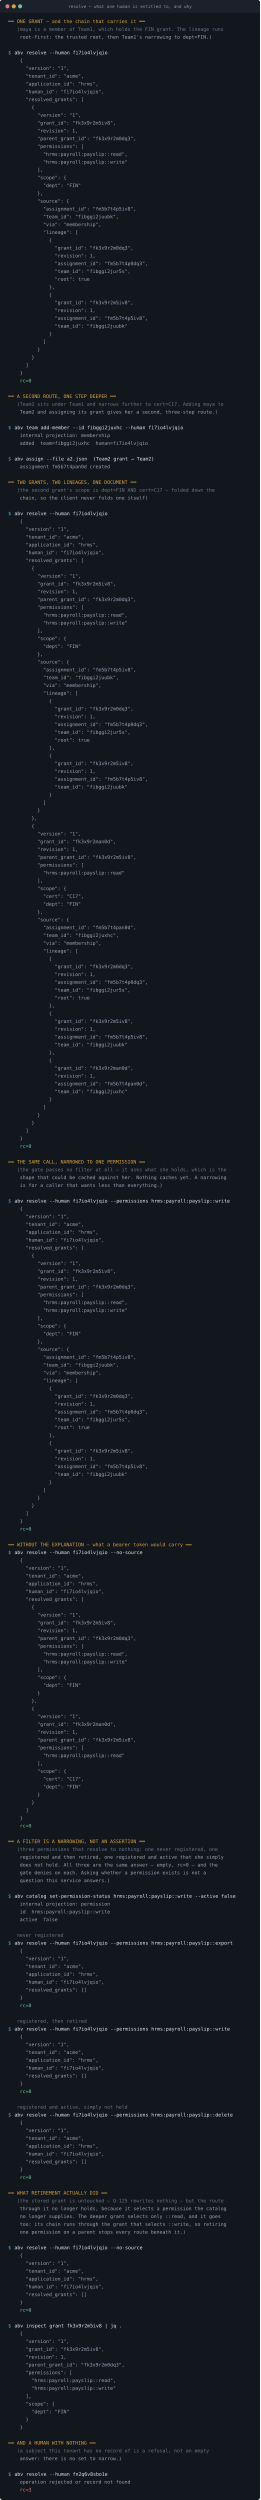
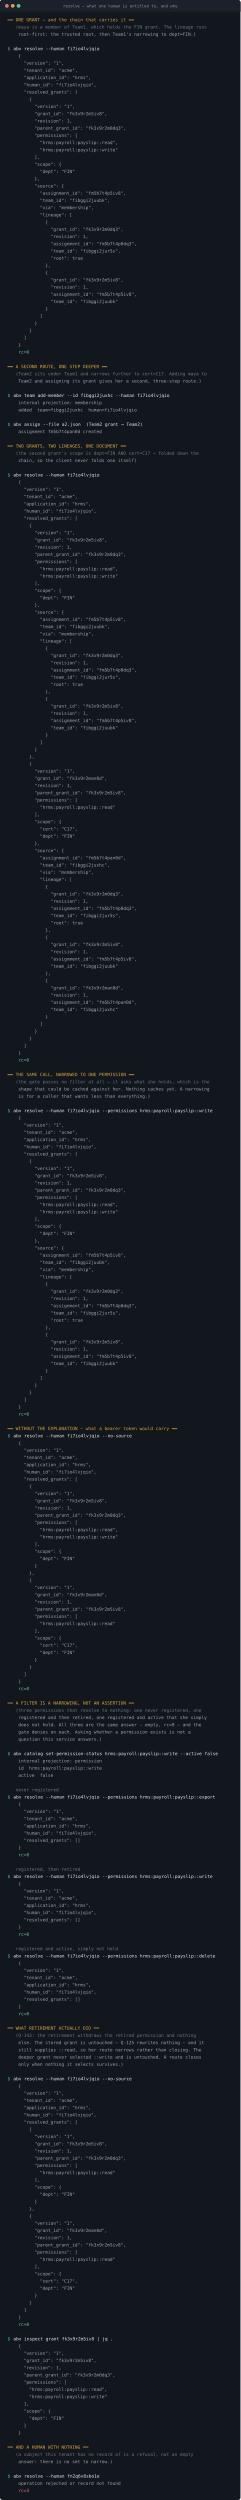
- <svg xmlns="http://www.w3.org/2000/svg" viewBox="0 0 699 6721" width="699" height="6721" font-family="ui-monospace, SFMono-Regular, Menlo, Consolas, monospace" font-size="13">
-   <rect width="699" height="6721" rx="7" fill="#12161d" />
+ <svg xmlns="http://www.w3.org/2000/svg" viewBox="0 0 699 7267" width="699" height="7267" font-family="ui-monospace, SFMono-Regular, Menlo, Consolas, monospace" font-size="13">
+   <rect width="699" height="7267" rx="7" fill="#12161d" />
  <path d="M0 7a7 7 0 0 1 7-7h685a7 7 0 0 1 7 7v27H0Z" fill="#1b212b" />
  <circle cx="20" cy="17.0" r="5.5" fill="#e0787c" />
  <circle cx="37" cy="17.0" r="5.5" fill="#d9a441" />
  <circle cx="54" cy="17.0" r="5.5" fill="#6cc292" />
  <text x="349.5" y="21.5" text-anchor="middle" fill="#8892a4" font-size="11.5">resolve — what one human is entitled to, and why</text>
  <text x="22" y="62" fill="#d9a441" xml:space="preserve">══ ONE GRANT — and the chain that carries it ══</text>
  <text x="22" y="83" fill="#6b7687" xml:space="preserve">   (maya is a member of Team1, which holds the FIN grant. The lineage runs</text>
  <text x="22" y="104" fill="#9aa4b4" xml:space="preserve">    root-first: the trusted root, then Team1's narrowing to dept=FIN.)</text>
  <text x="22" y="146" fill="#4fb8e8">$</text>
  <text x="38.8" y="146" fill="#e8ecf2" xml:space="preserve">abv resolve --human fi7io4lvjqio</text>
  <text x="22" y="167" fill="#9aa4b4" xml:space="preserve">    {</text>
  <text x="22" y="188" fill="#9aa4b4" xml:space="preserve">      "version": "1",</text>
  <text x="22" y="209" fill="#9aa4b4" xml:space="preserve">      "tenant_id": "acme",</text>
  <text x="22" y="230" fill="#9aa4b4" xml:space="preserve">      "application_id": "hrms",</text>
  <text x="22" y="251" fill="#9aa4b4" xml:space="preserve">      "human_id": "fi7io4lvjqio",</text>
  <text x="22" y="272" fill="#9aa4b4" xml:space="preserve">      "resolved_grants": [</text>
  <text x="22" y="293" fill="#9aa4b4" xml:space="preserve">        {</text>
  <text x="22" y="314" fill="#9aa4b4" xml:space="preserve">          "version": "1",</text>
  <text x="22" y="335" fill="#9aa4b4" xml:space="preserve">          "grant_id": "fk3x9r2m5iv8",</text>
  <text x="22" y="356" fill="#9aa4b4" xml:space="preserve">          "revision": 1,</text>
  <text x="22" y="377" fill="#9aa4b4" xml:space="preserve">          "parent_grant_id": "fk3x9r2m0dq3",</text>
  <text x="22" y="398" fill="#9aa4b4" xml:space="preserve">          "permissions": [</text>
  <text x="22" y="419" fill="#9aa4b4" xml:space="preserve">            "hrms:payroll:payslip::read",</text>
  <text x="22" y="440" fill="#9aa4b4" xml:space="preserve">            "hrms:payroll:payslip::write"</text>
  <text x="22" y="461" fill="#9aa4b4" xml:space="preserve">          ],</text>
  <text x="22" y="482" fill="#9aa4b4" xml:space="preserve">          "scope": {</text>
  <text x="22" y="503" fill="#9aa4b4" xml:space="preserve">            "dept": "FIN"</text>
  <text x="22" y="524" fill="#9aa4b4" xml:space="preserve">          },</text>
  <text x="22" y="545" fill="#9aa4b4" xml:space="preserve">          "source": {</text>
  <text x="22" y="566" fill="#9aa4b4" xml:space="preserve">            "assignment_id": "fm5b7t4p5iv8",</text>
  <text x="22" y="587" fill="#9aa4b4" xml:space="preserve">            "team_id": "fibggi2juubk",</text>
  <text x="22" y="608" fill="#9aa4b4" xml:space="preserve">            "via": "membership",</text>
  <text x="22" y="629" fill="#9aa4b4" xml:space="preserve">            "lineage": [</text>
  <text x="22" y="650" fill="#9aa4b4" xml:space="preserve">              {</text>
  <text x="22" y="671" fill="#9aa4b4" xml:space="preserve">                "grant_id": "fk3x9r2m0dq3",</text>
  <text x="22" y="692" fill="#9aa4b4" xml:space="preserve">                "revision": 1,</text>
  <text x="22" y="713" fill="#9aa4b4" xml:space="preserve">                "assignment_id": "fm5b7t4p0dq3",</text>
  <text x="22" y="734" fill="#9aa4b4" xml:space="preserve">                "team_id": "fibggi2jur5s",</text>
  <text x="22" y="755" fill="#9aa4b4" xml:space="preserve">                "root": true</text>
  <text x="22" y="776" fill="#9aa4b4" xml:space="preserve">              },</text>
  <text x="22" y="797" fill="#9aa4b4" xml:space="preserve">              {</text>
  <text x="22" y="818" fill="#9aa4b4" xml:space="preserve">                "grant_id": "fk3x9r2m5iv8",</text>
  <text x="22" y="839" fill="#9aa4b4" xml:space="preserve">                "revision": 1,</text>
  <text x="22" y="860" fill="#9aa4b4" xml:space="preserve">                "assignment_id": "fm5b7t4p5iv8",</text>
  <text x="22" y="881" fill="#9aa4b4" xml:space="preserve">                "team_id": "fibggi2juubk"</text>
  <text x="22" y="902" fill="#9aa4b4" xml:space="preserve">              }</text>
  <text x="22" y="923" fill="#9aa4b4" xml:space="preserve">            ]</text>
  <text x="22" y="944" fill="#9aa4b4" xml:space="preserve">          }</text>
  <text x="22" y="965" fill="#9aa4b4" xml:space="preserve">        }</text>
  <text x="22" y="986" fill="#9aa4b4" xml:space="preserve">      ]</text>
  <text x="22" y="1007" fill="#9aa4b4" xml:space="preserve">    }</text>
  <text x="22" y="1028" fill="#6cc292" xml:space="preserve">    rc=0</text>
  <text x="22" y="1070" fill="#d9a441" xml:space="preserve">══ A SECOND ROUTE, ONE STEP DEEPER ══</text>
  <text x="22" y="1091" fill="#6b7687" xml:space="preserve">   (Team2 sits under Team1 and narrows further to cert=C17. Adding maya to</text>
  <text x="22" y="1112" fill="#9aa4b4" xml:space="preserve">    Team2 and assigning its grant gives her a second, three-step route.)</text>
  <text x="22" y="1154" fill="#4fb8e8">$</text>
  <text x="38.8" y="1154" fill="#e8ecf2" xml:space="preserve">abv team add-member --id fibggi2juxhc --human fi7io4lvjqio</text>
  <text x="22" y="1175" fill="#9aa4b4" xml:space="preserve">    internal projection: membership</text>
  <text x="22" y="1196" fill="#9aa4b4" xml:space="preserve">    added  team=fibggi2juxhc  human=fi7io4lvjqio</text>
  <text x="22" y="1238" fill="#4fb8e8">$</text>
  <text x="38.8" y="1238" fill="#e8ecf2" xml:space="preserve">abv assign --file a2.json  (Team2 grant → Team2)</text>
  <text x="22" y="1259" fill="#9aa4b4" xml:space="preserve">    assignment fm5b7t4pan0d created</text>
  <text x="22" y="1301" fill="#d9a441" xml:space="preserve">══ TWO GRANTS, TWO LINEAGES, ONE DOCUMENT ══</text>
  <text x="22" y="1322" fill="#6b7687" xml:space="preserve">   (the second grant's scope is dept=FIN AND cert=C17 — folded down the</text>
  <text x="22" y="1343" fill="#9aa4b4" xml:space="preserve">    chain, so the client never folds one itself)</text>
  <text x="22" y="1385" fill="#4fb8e8">$</text>
  <text x="38.8" y="1385" fill="#e8ecf2" xml:space="preserve">abv resolve --human fi7io4lvjqio</text>
  <text x="22" y="1406" fill="#9aa4b4" xml:space="preserve">    {</text>
  <text x="22" y="1427" fill="#9aa4b4" xml:space="preserve">      "version": "1",</text>
  <text x="22" y="1448" fill="#9aa4b4" xml:space="preserve">      "tenant_id": "acme",</text>
  <text x="22" y="1469" fill="#9aa4b4" xml:space="preserve">      "application_id": "hrms",</text>
  <text x="22" y="1490" fill="#9aa4b4" xml:space="preserve">      "human_id": "fi7io4lvjqio",</text>
  <text x="22" y="1511" fill="#9aa4b4" xml:space="preserve">      "resolved_grants": [</text>
  <text x="22" y="1532" fill="#9aa4b4" xml:space="preserve">        {</text>
  <text x="22" y="1553" fill="#9aa4b4" xml:space="preserve">          "version": "1",</text>
  <text x="22" y="1574" fill="#9aa4b4" xml:space="preserve">          "grant_id": "fk3x9r2m5iv8",</text>
  <text x="22" y="1595" fill="#9aa4b4" xml:space="preserve">          "revision": 1,</text>
  <text x="22" y="1616" fill="#9aa4b4" xml:space="preserve">          "parent_grant_id": "fk3x9r2m0dq3",</text>
  <text x="22" y="1637" fill="#9aa4b4" xml:space="preserve">          "permissions": [</text>
  <text x="22" y="1658" fill="#9aa4b4" xml:space="preserve">            "hrms:payroll:payslip::read",</text>
  <text x="22" y="1679" fill="#9aa4b4" xml:space="preserve">            "hrms:payroll:payslip::write"</text>
  <text x="22" y="1700" fill="#9aa4b4" xml:space="preserve">          ],</text>
  <text x="22" y="1721" fill="#9aa4b4" xml:space="preserve">          "scope": {</text>
  <text x="22" y="1742" fill="#9aa4b4" xml:space="preserve">            "dept": "FIN"</text>
  <text x="22" y="1763" fill="#9aa4b4" xml:space="preserve">          },</text>
  <text x="22" y="1784" fill="#9aa4b4" xml:space="preserve">          "source": {</text>
  <text x="22" y="1805" fill="#9aa4b4" xml:space="preserve">            "assignment_id": "fm5b7t4p5iv8",</text>
  <text x="22" y="1826" fill="#9aa4b4" xml:space="preserve">            "team_id": "fibggi2juubk",</text>
  <text x="22" y="1847" fill="#9aa4b4" xml:space="preserve">            "via": "membership",</text>
  <text x="22" y="1868" fill="#9aa4b4" xml:space="preserve">            "lineage": [</text>
  <text x="22" y="1889" fill="#9aa4b4" xml:space="preserve">              {</text>
  <text x="22" y="1910" fill="#9aa4b4" xml:space="preserve">                "grant_id": "fk3x9r2m0dq3",</text>
  <text x="22" y="1931" fill="#9aa4b4" xml:space="preserve">                "revision": 1,</text>
  <text x="22" y="1952" fill="#9aa4b4" xml:space="preserve">                "assignment_id": "fm5b7t4p0dq3",</text>
  <text x="22" y="1973" fill="#9aa4b4" xml:space="preserve">                "team_id": "fibggi2jur5s",</text>
  <text x="22" y="1994" fill="#9aa4b4" xml:space="preserve">                "root": true</text>
  <text x="22" y="2015" fill="#9aa4b4" xml:space="preserve">              },</text>
  <text x="22" y="2036" fill="#9aa4b4" xml:space="preserve">              {</text>
  <text x="22" y="2057" fill="#9aa4b4" xml:space="preserve">                "grant_id": "fk3x9r2m5iv8",</text>
  <text x="22" y="2078" fill="#9aa4b4" xml:space="preserve">                "revision": 1,</text>
  <text x="22" y="2099" fill="#9aa4b4" xml:space="preserve">                "assignment_id": "fm5b7t4p5iv8",</text>
  <text x="22" y="2120" fill="#9aa4b4" xml:space="preserve">                "team_id": "fibggi2juubk"</text>
  <text x="22" y="2141" fill="#9aa4b4" xml:space="preserve">              }</text>
  <text x="22" y="2162" fill="#9aa4b4" xml:space="preserve">            ]</text>
  <text x="22" y="2183" fill="#9aa4b4" xml:space="preserve">          }</text>
  <text x="22" y="2204" fill="#9aa4b4" xml:space="preserve">        },</text>
  <text x="22" y="2225" fill="#9aa4b4" xml:space="preserve">        {</text>
  <text x="22" y="2246" fill="#9aa4b4" xml:space="preserve">          "version": "1",</text>
  <text x="22" y="2267" fill="#9aa4b4" xml:space="preserve">          "grant_id": "fk3x9r2man0d",</text>
  <text x="22" y="2288" fill="#9aa4b4" xml:space="preserve">          "revision": 1,</text>
  <text x="22" y="2309" fill="#9aa4b4" xml:space="preserve">          "parent_grant_id": "fk3x9r2m5iv8",</text>
  <text x="22" y="2330" fill="#9aa4b4" xml:space="preserve">          "permissions": [</text>
  <text x="22" y="2351" fill="#9aa4b4" xml:space="preserve">            "hrms:payroll:payslip::read"</text>
  <text x="22" y="2372" fill="#9aa4b4" xml:space="preserve">          ],</text>
  <text x="22" y="2393" fill="#9aa4b4" xml:space="preserve">          "scope": {</text>
  <text x="22" y="2414" fill="#9aa4b4" xml:space="preserve">            "cert": "C17",</text>
  <text x="22" y="2435" fill="#9aa4b4" xml:space="preserve">            "dept": "FIN"</text>
  <text x="22" y="2456" fill="#9aa4b4" xml:space="preserve">          },</text>
  <text x="22" y="2477" fill="#9aa4b4" xml:space="preserve">          "source": {</text>
  <text x="22" y="2498" fill="#9aa4b4" xml:space="preserve">            "assignment_id": "fm5b7t4pan0d",</text>
  <text x="22" y="2519" fill="#9aa4b4" xml:space="preserve">            "team_id": "fibggi2juxhc",</text>
  <text x="22" y="2540" fill="#9aa4b4" xml:space="preserve">            "via": "membership",</text>
  <text x="22" y="2561" fill="#9aa4b4" xml:space="preserve">            "lineage": [</text>
  <text x="22" y="2582" fill="#9aa4b4" xml:space="preserve">              {</text>
  <text x="22" y="2603" fill="#9aa4b4" xml:space="preserve">                "grant_id": "fk3x9r2m0dq3",</text>
  <text x="22" y="2624" fill="#9aa4b4" xml:space="preserve">                "revision": 1,</text>
  <text x="22" y="2645" fill="#9aa4b4" xml:space="preserve">                "assignment_id": "fm5b7t4p0dq3",</text>
  <text x="22" y="2666" fill="#9aa4b4" xml:space="preserve">                "team_id": "fibggi2jur5s",</text>
  <text x="22" y="2687" fill="#9aa4b4" xml:space="preserve">                "root": true</text>
  <text x="22" y="2708" fill="#9aa4b4" xml:space="preserve">              },</text>
  <text x="22" y="2729" fill="#9aa4b4" xml:space="preserve">              {</text>
  <text x="22" y="2750" fill="#9aa4b4" xml:space="preserve">                "grant_id": "fk3x9r2m5iv8",</text>
  <text x="22" y="2771" fill="#9aa4b4" xml:space="preserve">                "revision": 1,</text>
  <text x="22" y="2792" fill="#9aa4b4" xml:space="preserve">                "assignment_id": "fm5b7t4p5iv8",</text>
  <text x="22" y="2813" fill="#9aa4b4" xml:space="preserve">                "team_id": "fibggi2juubk"</text>
  <text x="22" y="2834" fill="#9aa4b4" xml:space="preserve">              },</text>
  <text x="22" y="2855" fill="#9aa4b4" xml:space="preserve">              {</text>
  <text x="22" y="2876" fill="#9aa4b4" xml:space="preserve">                "grant_id": "fk3x9r2man0d",</text>
  <text x="22" y="2897" fill="#9aa4b4" xml:space="preserve">                "revision": 1,</text>
  <text x="22" y="2918" fill="#9aa4b4" xml:space="preserve">                "assignment_id": "fm5b7t4pan0d",</text>
  <text x="22" y="2939" fill="#9aa4b4" xml:space="preserve">                "team_id": "fibggi2juxhc"</text>
  <text x="22" y="2960" fill="#9aa4b4" xml:space="preserve">              }</text>
  <text x="22" y="2981" fill="#9aa4b4" xml:space="preserve">            ]</text>
  <text x="22" y="3002" fill="#9aa4b4" xml:space="preserve">          }</text>
  <text x="22" y="3023" fill="#9aa4b4" xml:space="preserve">        }</text>
  <text x="22" y="3044" fill="#9aa4b4" xml:space="preserve">      ]</text>
  <text x="22" y="3065" fill="#9aa4b4" xml:space="preserve">    }</text>
  <text x="22" y="3086" fill="#6cc292" xml:space="preserve">    rc=0</text>
  <text x="22" y="3128" fill="#d9a441" xml:space="preserve">══ THE SAME CALL, NARROWED TO ONE PERMISSION ══</text>
  <text x="22" y="3149" fill="#6b7687" xml:space="preserve">   (the gate passes no filter at all — it asks what she holds, which is the</text>
  <text x="22" y="3170" fill="#9aa4b4" xml:space="preserve">    shape that could be cached against her. Nothing caches yet. A narrowing</text>
  <text x="22" y="3191" fill="#9aa4b4" xml:space="preserve">    is for a caller that wants less than everything.)</text>
  <text x="22" y="3233" fill="#4fb8e8">$</text>
  <text x="38.8" y="3233" fill="#e8ecf2" xml:space="preserve">abv resolve --human fi7io4lvjqio --permissions hrms:payroll:payslip::write</text>
  <text x="22" y="3254" fill="#9aa4b4" xml:space="preserve">    {</text>
  <text x="22" y="3275" fill="#9aa4b4" xml:space="preserve">      "version": "1",</text>
  <text x="22" y="3296" fill="#9aa4b4" xml:space="preserve">      "tenant_id": "acme",</text>
  <text x="22" y="3317" fill="#9aa4b4" xml:space="preserve">      "application_id": "hrms",</text>
  <text x="22" y="3338" fill="#9aa4b4" xml:space="preserve">      "human_id": "fi7io4lvjqio",</text>
  <text x="22" y="3359" fill="#9aa4b4" xml:space="preserve">      "resolved_grants": [</text>
  <text x="22" y="3380" fill="#9aa4b4" xml:space="preserve">        {</text>
  <text x="22" y="3401" fill="#9aa4b4" xml:space="preserve">          "version": "1",</text>
  <text x="22" y="3422" fill="#9aa4b4" xml:space="preserve">          "grant_id": "fk3x9r2m5iv8",</text>
  <text x="22" y="3443" fill="#9aa4b4" xml:space="preserve">          "revision": 1,</text>
  <text x="22" y="3464" fill="#9aa4b4" xml:space="preserve">          "parent_grant_id": "fk3x9r2m0dq3",</text>
  <text x="22" y="3485" fill="#9aa4b4" xml:space="preserve">          "permissions": [</text>
  <text x="22" y="3506" fill="#9aa4b4" xml:space="preserve">            "hrms:payroll:payslip::read",</text>
  <text x="22" y="3527" fill="#9aa4b4" xml:space="preserve">            "hrms:payroll:payslip::write"</text>
  <text x="22" y="3548" fill="#9aa4b4" xml:space="preserve">          ],</text>
  <text x="22" y="3569" fill="#9aa4b4" xml:space="preserve">          "scope": {</text>
  <text x="22" y="3590" fill="#9aa4b4" xml:space="preserve">            "dept": "FIN"</text>
  <text x="22" y="3611" fill="#9aa4b4" xml:space="preserve">          },</text>
  <text x="22" y="3632" fill="#9aa4b4" xml:space="preserve">          "source": {</text>
  <text x="22" y="3653" fill="#9aa4b4" xml:space="preserve">            "assignment_id": "fm5b7t4p5iv8",</text>
  <text x="22" y="3674" fill="#9aa4b4" xml:space="preserve">            "team_id": "fibggi2juubk",</text>
  <text x="22" y="3695" fill="#9aa4b4" xml:space="preserve">            "via": "membership",</text>
  <text x="22" y="3716" fill="#9aa4b4" xml:space="preserve">            "lineage": [</text>
  <text x="22" y="3737" fill="#9aa4b4" xml:space="preserve">              {</text>
  <text x="22" y="3758" fill="#9aa4b4" xml:space="preserve">                "grant_id": "fk3x9r2m0dq3",</text>
  <text x="22" y="3779" fill="#9aa4b4" xml:space="preserve">                "revision": 1,</text>
  <text x="22" y="3800" fill="#9aa4b4" xml:space="preserve">                "assignment_id": "fm5b7t4p0dq3",</text>
  <text x="22" y="3821" fill="#9aa4b4" xml:space="preserve">                "team_id": "fibggi2jur5s",</text>
  <text x="22" y="3842" fill="#9aa4b4" xml:space="preserve">                "root": true</text>
  <text x="22" y="3863" fill="#9aa4b4" xml:space="preserve">              },</text>
  <text x="22" y="3884" fill="#9aa4b4" xml:space="preserve">              {</text>
  <text x="22" y="3905" fill="#9aa4b4" xml:space="preserve">                "grant_id": "fk3x9r2m5iv8",</text>
  <text x="22" y="3926" fill="#9aa4b4" xml:space="preserve">                "revision": 1,</text>
  <text x="22" y="3947" fill="#9aa4b4" xml:space="preserve">                "assignment_id": "fm5b7t4p5iv8",</text>
  <text x="22" y="3968" fill="#9aa4b4" xml:space="preserve">                "team_id": "fibggi2juubk"</text>
  <text x="22" y="3989" fill="#9aa4b4" xml:space="preserve">              }</text>
  <text x="22" y="4010" fill="#9aa4b4" xml:space="preserve">            ]</text>
  <text x="22" y="4031" fill="#9aa4b4" xml:space="preserve">          }</text>
  <text x="22" y="4052" fill="#9aa4b4" xml:space="preserve">        }</text>
  <text x="22" y="4073" fill="#9aa4b4" xml:space="preserve">      ]</text>
  <text x="22" y="4094" fill="#9aa4b4" xml:space="preserve">    }</text>
  <text x="22" y="4115" fill="#6cc292" xml:space="preserve">    rc=0</text>
  <text x="22" y="4157" fill="#d9a441" xml:space="preserve">══ WITHOUT THE EXPLANATION — what a bearer token would carry ══</text>
  <text x="22" y="4178" fill="#4fb8e8">$</text>
  <text x="38.8" y="4178" fill="#e8ecf2" xml:space="preserve">abv resolve --human fi7io4lvjqio --no-source</text>
  <text x="22" y="4199" fill="#9aa4b4" xml:space="preserve">    {</text>
  <text x="22" y="4220" fill="#9aa4b4" xml:space="preserve">      "version": "1",</text>
  <text x="22" y="4241" fill="#9aa4b4" xml:space="preserve">      "tenant_id": "acme",</text>
  <text x="22" y="4262" fill="#9aa4b4" xml:space="preserve">      "application_id": "hrms",</text>
  <text x="22" y="4283" fill="#9aa4b4" xml:space="preserve">      "human_id": "fi7io4lvjqio",</text>
  <text x="22" y="4304" fill="#9aa4b4" xml:space="preserve">      "resolved_grants": [</text>
  <text x="22" y="4325" fill="#9aa4b4" xml:space="preserve">        {</text>
  <text x="22" y="4346" fill="#9aa4b4" xml:space="preserve">          "version": "1",</text>
  <text x="22" y="4367" fill="#9aa4b4" xml:space="preserve">          "grant_id": "fk3x9r2m5iv8",</text>
  <text x="22" y="4388" fill="#9aa4b4" xml:space="preserve">          "revision": 1,</text>
  <text x="22" y="4409" fill="#9aa4b4" xml:space="preserve">          "parent_grant_id": "fk3x9r2m0dq3",</text>
  <text x="22" y="4430" fill="#9aa4b4" xml:space="preserve">          "permissions": [</text>
  <text x="22" y="4451" fill="#9aa4b4" xml:space="preserve">            "hrms:payroll:payslip::read",</text>
  <text x="22" y="4472" fill="#9aa4b4" xml:space="preserve">            "hrms:payroll:payslip::write"</text>
  <text x="22" y="4493" fill="#9aa4b4" xml:space="preserve">          ],</text>
  <text x="22" y="4514" fill="#9aa4b4" xml:space="preserve">          "scope": {</text>
  <text x="22" y="4535" fill="#9aa4b4" xml:space="preserve">            "dept": "FIN"</text>
  <text x="22" y="4556" fill="#9aa4b4" xml:space="preserve">          }</text>
  <text x="22" y="4577" fill="#9aa4b4" xml:space="preserve">        },</text>
  <text x="22" y="4598" fill="#9aa4b4" xml:space="preserve">        {</text>
  <text x="22" y="4619" fill="#9aa4b4" xml:space="preserve">          "version": "1",</text>
  <text x="22" y="4640" fill="#9aa4b4" xml:space="preserve">          "grant_id": "fk3x9r2man0d",</text>
  <text x="22" y="4661" fill="#9aa4b4" xml:space="preserve">          "revision": 1,</text>
  <text x="22" y="4682" fill="#9aa4b4" xml:space="preserve">          "parent_grant_id": "fk3x9r2m5iv8",</text>
  <text x="22" y="4703" fill="#9aa4b4" xml:space="preserve">          "permissions": [</text>
  <text x="22" y="4724" fill="#9aa4b4" xml:space="preserve">            "hrms:payroll:payslip::read"</text>
  <text x="22" y="4745" fill="#9aa4b4" xml:space="preserve">          ],</text>
  <text x="22" y="4766" fill="#9aa4b4" xml:space="preserve">          "scope": {</text>
  <text x="22" y="4787" fill="#9aa4b4" xml:space="preserve">            "cert": "C17",</text>
  <text x="22" y="4808" fill="#9aa4b4" xml:space="preserve">            "dept": "FIN"</text>
  <text x="22" y="4829" fill="#9aa4b4" xml:space="preserve">          }</text>
  <text x="22" y="4850" fill="#9aa4b4" xml:space="preserve">        }</text>
  <text x="22" y="4871" fill="#9aa4b4" xml:space="preserve">      ]</text>
  <text x="22" y="4892" fill="#9aa4b4" xml:space="preserve">    }</text>
  <text x="22" y="4913" fill="#6cc292" xml:space="preserve">    rc=0</text>
  <text x="22" y="4955" fill="#d9a441" xml:space="preserve">══ A FILTER IS A NARROWING, NOT AN ASSERTION ══</text>
  <text x="22" y="4976" fill="#6b7687" xml:space="preserve">   (three permissions that resolve to nothing: one never registered, one</text>
  <text x="22" y="4997" fill="#9aa4b4" xml:space="preserve">    registered and then retired, one registered and active that she simply</text>
  <text x="22" y="5018" fill="#9aa4b4" xml:space="preserve">    does not hold. All three are the same answer — empty, rc=0 — and the</text>
  <text x="22" y="5039" fill="#9aa4b4" xml:space="preserve">    gate denies on each. Asking whether a permission exists is not a</text>
  <text x="22" y="5060" fill="#9aa4b4" xml:space="preserve">    question this service answers.)</text>
  <text x="22" y="5102" fill="#4fb8e8">$</text>
  <text x="38.8" y="5102" fill="#e8ecf2" xml:space="preserve">abv catalog set-permission-status hrms:payroll:payslip::write --active false</text>
  <text x="22" y="5123" fill="#9aa4b4" xml:space="preserve">    internal projection: permission</text>
  <text x="22" y="5144" fill="#9aa4b4" xml:space="preserve">    id  hrms:payroll:payslip::write</text>
  <text x="22" y="5165" fill="#9aa4b4" xml:space="preserve">    active  false</text>
  <text x="22" y="5207" fill="#6b7687" xml:space="preserve">   never registered</text>
  <text x="22" y="5228" fill="#4fb8e8">$</text>
  <text x="38.8" y="5228" fill="#e8ecf2" xml:space="preserve">abv resolve --human fi7io4lvjqio --permissions hrms:payroll:payslip::export</text>
  <text x="22" y="5249" fill="#9aa4b4" xml:space="preserve">    {</text>
  <text x="22" y="5270" fill="#9aa4b4" xml:space="preserve">      "version": "1",</text>
  <text x="22" y="5291" fill="#9aa4b4" xml:space="preserve">      "tenant_id": "acme",</text>
  <text x="22" y="5312" fill="#9aa4b4" xml:space="preserve">      "application_id": "hrms",</text>
  <text x="22" y="5333" fill="#9aa4b4" xml:space="preserve">      "human_id": "fi7io4lvjqio",</text>
  <text x="22" y="5354" fill="#9aa4b4" xml:space="preserve">      "resolved_grants": []</text>
  <text x="22" y="5375" fill="#9aa4b4" xml:space="preserve">    }</text>
  <text x="22" y="5396" fill="#6cc292" xml:space="preserve">    rc=0</text>
  <text x="22" y="5438" fill="#6b7687" xml:space="preserve">   registered, then retired</text>
  <text x="22" y="5459" fill="#4fb8e8">$</text>
  <text x="38.8" y="5459" fill="#e8ecf2" xml:space="preserve">abv resolve --human fi7io4lvjqio --permissions hrms:payroll:payslip::write</text>
  <text x="22" y="5480" fill="#9aa4b4" xml:space="preserve">    {</text>
  <text x="22" y="5501" fill="#9aa4b4" xml:space="preserve">      "version": "1",</text>
  <text x="22" y="5522" fill="#9aa4b4" xml:space="preserve">      "tenant_id": "acme",</text>
  <text x="22" y="5543" fill="#9aa4b4" xml:space="preserve">      "application_id": "hrms",</text>
  <text x="22" y="5564" fill="#9aa4b4" xml:space="preserve">      "human_id": "fi7io4lvjqio",</text>
  <text x="22" y="5585" fill="#9aa4b4" xml:space="preserve">      "resolved_grants": []</text>
  <text x="22" y="5606" fill="#9aa4b4" xml:space="preserve">    }</text>
  <text x="22" y="5627" fill="#6cc292" xml:space="preserve">    rc=0</text>
  <text x="22" y="5669" fill="#6b7687" xml:space="preserve">   registered and active, simply not held</text>
  <text x="22" y="5690" fill="#4fb8e8">$</text>
  <text x="38.8" y="5690" fill="#e8ecf2" xml:space="preserve">abv resolve --human fi7io4lvjqio --permissions hrms:payroll:payslip::delete</text>
  <text x="22" y="5711" fill="#9aa4b4" xml:space="preserve">    {</text>
  <text x="22" y="5732" fill="#9aa4b4" xml:space="preserve">      "version": "1",</text>
  <text x="22" y="5753" fill="#9aa4b4" xml:space="preserve">      "tenant_id": "acme",</text>
  <text x="22" y="5774" fill="#9aa4b4" xml:space="preserve">      "application_id": "hrms",</text>
  <text x="22" y="5795" fill="#9aa4b4" xml:space="preserve">      "human_id": "fi7io4lvjqio",</text>
  <text x="22" y="5816" fill="#9aa4b4" xml:space="preserve">      "resolved_grants": []</text>
  <text x="22" y="5837" fill="#9aa4b4" xml:space="preserve">    }</text>
  <text x="22" y="5858" fill="#6cc292" xml:space="preserve">    rc=0</text>
  <text x="22" y="5900" fill="#d9a441" xml:space="preserve">══ WHAT RETIREMENT ACTUALLY DID ══</text>
-   <text x="22" y="5921" fill="#6b7687" xml:space="preserve">   (the stored grant is untouched — Q-125 rewrites nothing — but the route</text>
-   <text x="22" y="5942" fill="#9aa4b4" xml:space="preserve">    through it no longer holds, because it selects a permission the catalog</text>
-   <text x="22" y="5963" fill="#9aa4b4" xml:space="preserve">    no longer supplies. The deeper grant selects only ::read, and it goes</text>
-   <text x="22" y="5984" fill="#9aa4b4" xml:space="preserve">    too: its chain runs through the grant that selects ::write, so retiring</text>
-   <text x="22" y="6005" fill="#9aa4b4" xml:space="preserve">    one permission on a parent stops every route beneath it.)</text>
+   <text x="22" y="5921" fill="#6b7687" xml:space="preserve">   (Q-143: the retirement withdraws the retired permission and nothing</text>
+   <text x="22" y="5942" fill="#9aa4b4" xml:space="preserve">    else. The stored grant is untouched — Q-125 rewrites nothing — and it</text>
+   <text x="22" y="5963" fill="#9aa4b4" xml:space="preserve">    still supplies ::read, so her route narrows rather than closing. The</text>
+   <text x="22" y="5984" fill="#9aa4b4" xml:space="preserve">    deeper grant never selected ::write and is untouched. A route closes</text>
+   <text x="22" y="6005" fill="#9aa4b4" xml:space="preserve">    only when nothing it selects survives.)</text>
  <text x="22" y="6047" fill="#4fb8e8">$</text>
  <text x="38.8" y="6047" fill="#e8ecf2" xml:space="preserve">abv resolve --human fi7io4lvjqio --no-source</text>
  <text x="22" y="6068" fill="#9aa4b4" xml:space="preserve">    {</text>
  <text x="22" y="6089" fill="#9aa4b4" xml:space="preserve">      "version": "1",</text>
  <text x="22" y="6110" fill="#9aa4b4" xml:space="preserve">      "tenant_id": "acme",</text>
  <text x="22" y="6131" fill="#9aa4b4" xml:space="preserve">      "application_id": "hrms",</text>
  <text x="22" y="6152" fill="#9aa4b4" xml:space="preserve">      "human_id": "fi7io4lvjqio",</text>
-   <text x="22" y="6173" fill="#9aa4b4" xml:space="preserve">      "resolved_grants": []</text>
-   <text x="22" y="6194" fill="#9aa4b4" xml:space="preserve">    }</text>
-   <text x="22" y="6215" fill="#6cc292" xml:space="preserve">    rc=0</text>
-   <text x="22" y="6257" fill="#4fb8e8">$</text>
-   <text x="38.8" y="6257" fill="#e8ecf2" xml:space="preserve">abv inspect grant fk3x9r2m5iv8 | jq .</text>
-   <text x="22" y="6278" fill="#9aa4b4" xml:space="preserve">    {</text>
-   <text x="22" y="6299" fill="#9aa4b4" xml:space="preserve">      "version": "1",</text>
-   <text x="22" y="6320" fill="#9aa4b4" xml:space="preserve">      "grant_id": "fk3x9r2m5iv8",</text>
-   <text x="22" y="6341" fill="#9aa4b4" xml:space="preserve">      "revision": 1,</text>
-   <text x="22" y="6362" fill="#9aa4b4" xml:space="preserve">      "parent_grant_id": "fk3x9r2m0dq3",</text>
-   <text x="22" y="6383" fill="#9aa4b4" xml:space="preserve">      "permissions": [</text>
-   <text x="22" y="6404" fill="#9aa4b4" xml:space="preserve">        "hrms:payroll:payslip::read",</text>
-   <text x="22" y="6425" fill="#9aa4b4" xml:space="preserve">        "hrms:payroll:payslip::write"</text>
-   <text x="22" y="6446" fill="#9aa4b4" xml:space="preserve">      ],</text>
-   <text x="22" y="6467" fill="#9aa4b4" xml:space="preserve">      "scope": {</text>
-   <text x="22" y="6488" fill="#9aa4b4" xml:space="preserve">        "dept": "FIN"</text>
-   <text x="22" y="6509" fill="#9aa4b4" xml:space="preserve">      }</text>
-   <text x="22" y="6530" fill="#9aa4b4" xml:space="preserve">    }</text>
-   <text x="22" y="6572" fill="#d9a441" xml:space="preserve">══ AND A HUMAN WITH NOTHING ══</text>
-   <text x="22" y="6593" fill="#6b7687" xml:space="preserve">   (a subject this tenant has no record of is a refusal, not an empty</text>
-   <text x="22" y="6614" fill="#9aa4b4" xml:space="preserve">    answer: there is no set to narrow.)</text>
-   <text x="22" y="6656" fill="#4fb8e8">$</text>
-   <text x="38.8" y="6656" fill="#e8ecf2" xml:space="preserve">abv resolve --human fn2q6v8sbo1e</text>
-   <text x="22" y="6677" fill="#9aa4b4" xml:space="preserve">    operation rejected or record not found</text>
-   <text x="22" y="6698" fill="#e0787c" xml:space="preserve">    rc=3</text>
+   <text x="22" y="6173" fill="#9aa4b4" xml:space="preserve">      "resolved_grants": [</text>
+   <text x="22" y="6194" fill="#9aa4b4" xml:space="preserve">        {</text>
+   <text x="22" y="6215" fill="#9aa4b4" xml:space="preserve">          "version": "1",</text>
+   <text x="22" y="6236" fill="#9aa4b4" xml:space="preserve">          "grant_id": "fk3x9r2m5iv8",</text>
+   <text x="22" y="6257" fill="#9aa4b4" xml:space="preserve">          "revision": 1,</text>
+   <text x="22" y="6278" fill="#9aa4b4" xml:space="preserve">          "parent_grant_id": "fk3x9r2m0dq3",</text>
+   <text x="22" y="6299" fill="#9aa4b4" xml:space="preserve">          "permissions": [</text>
+   <text x="22" y="6320" fill="#9aa4b4" xml:space="preserve">            "hrms:payroll:payslip::read"</text>
+   <text x="22" y="6341" fill="#9aa4b4" xml:space="preserve">          ],</text>
+   <text x="22" y="6362" fill="#9aa4b4" xml:space="preserve">          "scope": {</text>
+   <text x="22" y="6383" fill="#9aa4b4" xml:space="preserve">            "dept": "FIN"</text>
+   <text x="22" y="6404" fill="#9aa4b4" xml:space="preserve">          }</text>
+   <text x="22" y="6425" fill="#9aa4b4" xml:space="preserve">        },</text>
+   <text x="22" y="6446" fill="#9aa4b4" xml:space="preserve">        {</text>
+   <text x="22" y="6467" fill="#9aa4b4" xml:space="preserve">          "version": "1",</text>
+   <text x="22" y="6488" fill="#9aa4b4" xml:space="preserve">          "grant_id": "fk3x9r2man0d",</text>
+   <text x="22" y="6509" fill="#9aa4b4" xml:space="preserve">          "revision": 1,</text>
+   <text x="22" y="6530" fill="#9aa4b4" xml:space="preserve">          "parent_grant_id": "fk3x9r2m5iv8",</text>
+   <text x="22" y="6551" fill="#9aa4b4" xml:space="preserve">          "permissions": [</text>
+   <text x="22" y="6572" fill="#9aa4b4" xml:space="preserve">            "hrms:payroll:payslip::read"</text>
+   <text x="22" y="6593" fill="#9aa4b4" xml:space="preserve">          ],</text>
+   <text x="22" y="6614" fill="#9aa4b4" xml:space="preserve">          "scope": {</text>
+   <text x="22" y="6635" fill="#9aa4b4" xml:space="preserve">            "cert": "C17",</text>
+   <text x="22" y="6656" fill="#9aa4b4" xml:space="preserve">            "dept": "FIN"</text>
+   <text x="22" y="6677" fill="#9aa4b4" xml:space="preserve">          }</text>
+   <text x="22" y="6698" fill="#9aa4b4" xml:space="preserve">        }</text>
+   <text x="22" y="6719" fill="#9aa4b4" xml:space="preserve">      ]</text>
+   <text x="22" y="6740" fill="#9aa4b4" xml:space="preserve">    }</text>
+   <text x="22" y="6761" fill="#6cc292" xml:space="preserve">    rc=0</text>
+   <text x="22" y="6803" fill="#4fb8e8">$</text>
+   <text x="38.8" y="6803" fill="#e8ecf2" xml:space="preserve">abv inspect grant fk3x9r2m5iv8 | jq .</text>
+   <text x="22" y="6824" fill="#9aa4b4" xml:space="preserve">    {</text>
+   <text x="22" y="6845" fill="#9aa4b4" xml:space="preserve">      "version": "1",</text>
+   <text x="22" y="6866" fill="#9aa4b4" xml:space="preserve">      "grant_id": "fk3x9r2m5iv8",</text>
+   <text x="22" y="6887" fill="#9aa4b4" xml:space="preserve">      "revision": 1,</text>
+   <text x="22" y="6908" fill="#9aa4b4" xml:space="preserve">      "parent_grant_id": "fk3x9r2m0dq3",</text>
+   <text x="22" y="6929" fill="#9aa4b4" xml:space="preserve">      "permissions": [</text>
+   <text x="22" y="6950" fill="#9aa4b4" xml:space="preserve">        "hrms:payroll:payslip::read",</text>
+   <text x="22" y="6971" fill="#9aa4b4" xml:space="preserve">        "hrms:payroll:payslip::write"</text>
+   <text x="22" y="6992" fill="#9aa4b4" xml:space="preserve">      ],</text>
+   <text x="22" y="7013" fill="#9aa4b4" xml:space="preserve">      "scope": {</text>
+   <text x="22" y="7034" fill="#9aa4b4" xml:space="preserve">        "dept": "FIN"</text>
+   <text x="22" y="7055" fill="#9aa4b4" xml:space="preserve">      }</text>
+   <text x="22" y="7076" fill="#9aa4b4" xml:space="preserve">    }</text>
+   <text x="22" y="7118" fill="#d9a441" xml:space="preserve">══ AND A HUMAN WITH NOTHING ══</text>
+   <text x="22" y="7139" fill="#6b7687" xml:space="preserve">   (a subject this tenant has no record of is a refusal, not an empty</text>
+   <text x="22" y="7160" fill="#9aa4b4" xml:space="preserve">    answer: there is no set to narrow.)</text>
+   <text x="22" y="7202" fill="#4fb8e8">$</text>
+   <text x="38.8" y="7202" fill="#e8ecf2" xml:space="preserve">abv resolve --human fn2q6v8sbo1e</text>
+   <text x="22" y="7223" fill="#9aa4b4" xml:space="preserve">    operation rejected or record not found</text>
+   <text x="22" y="7244" fill="#e0787c" xml:space="preserve">    rc=3</text>
</svg>
